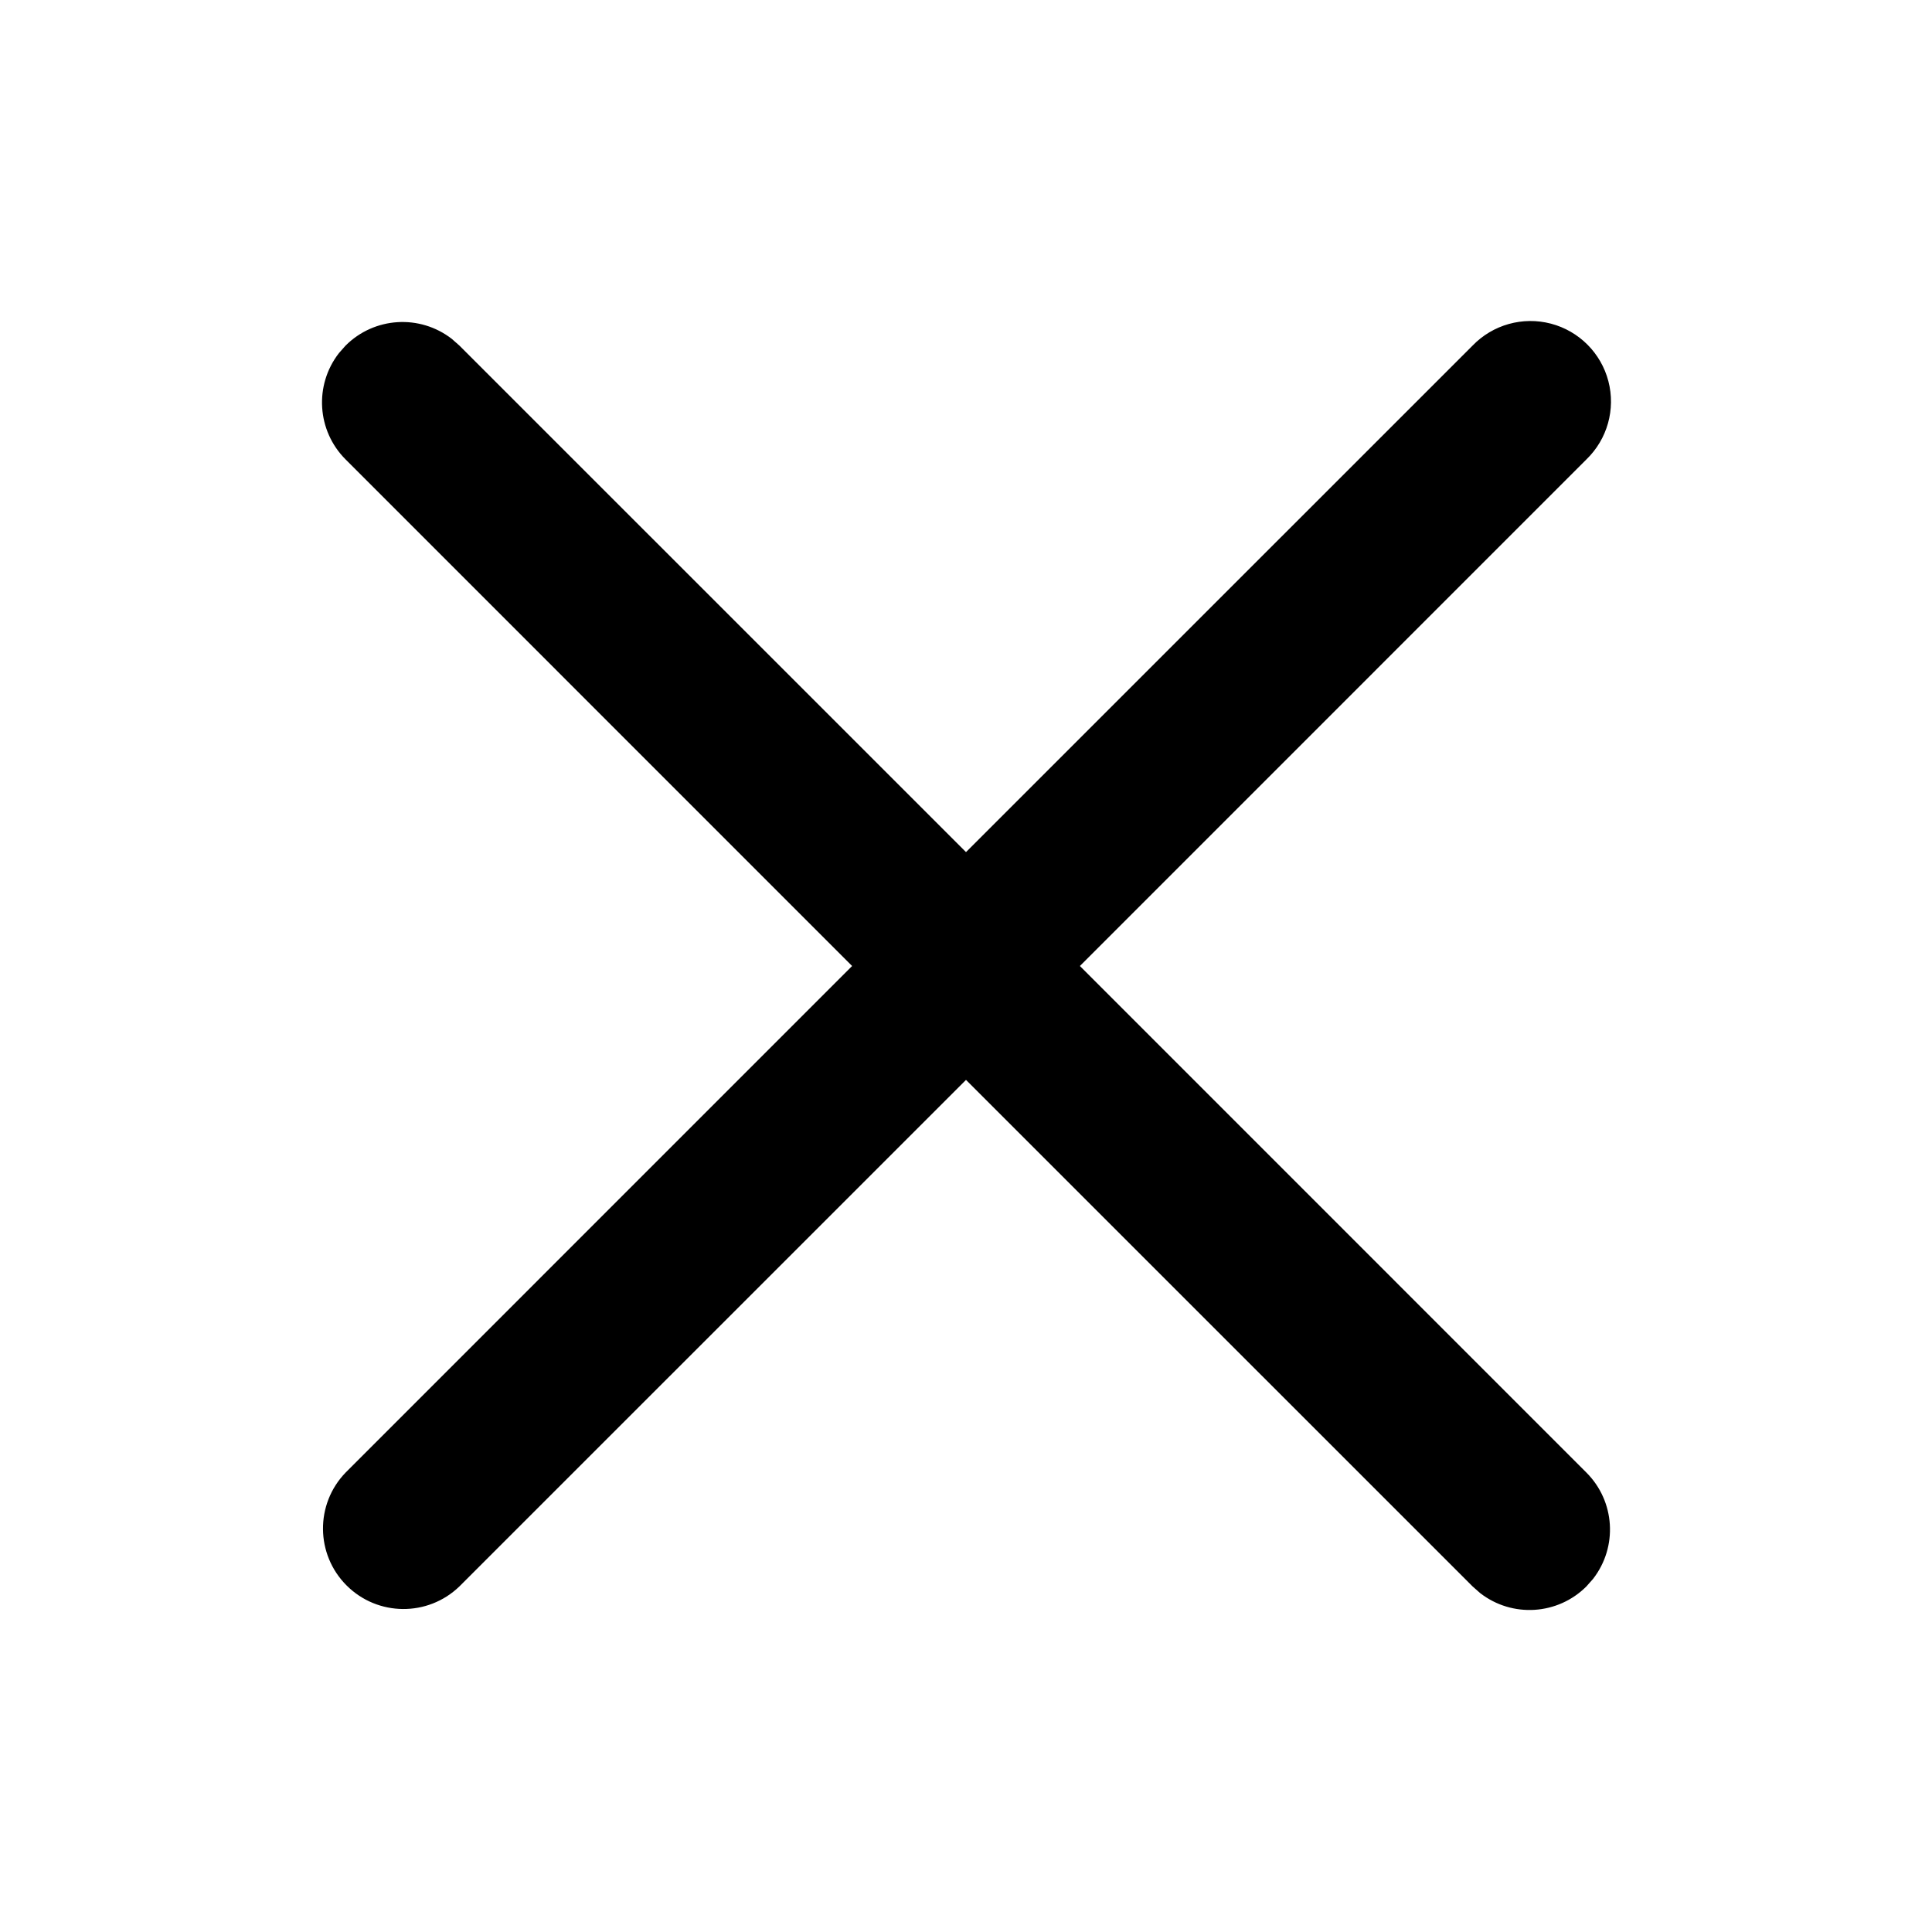
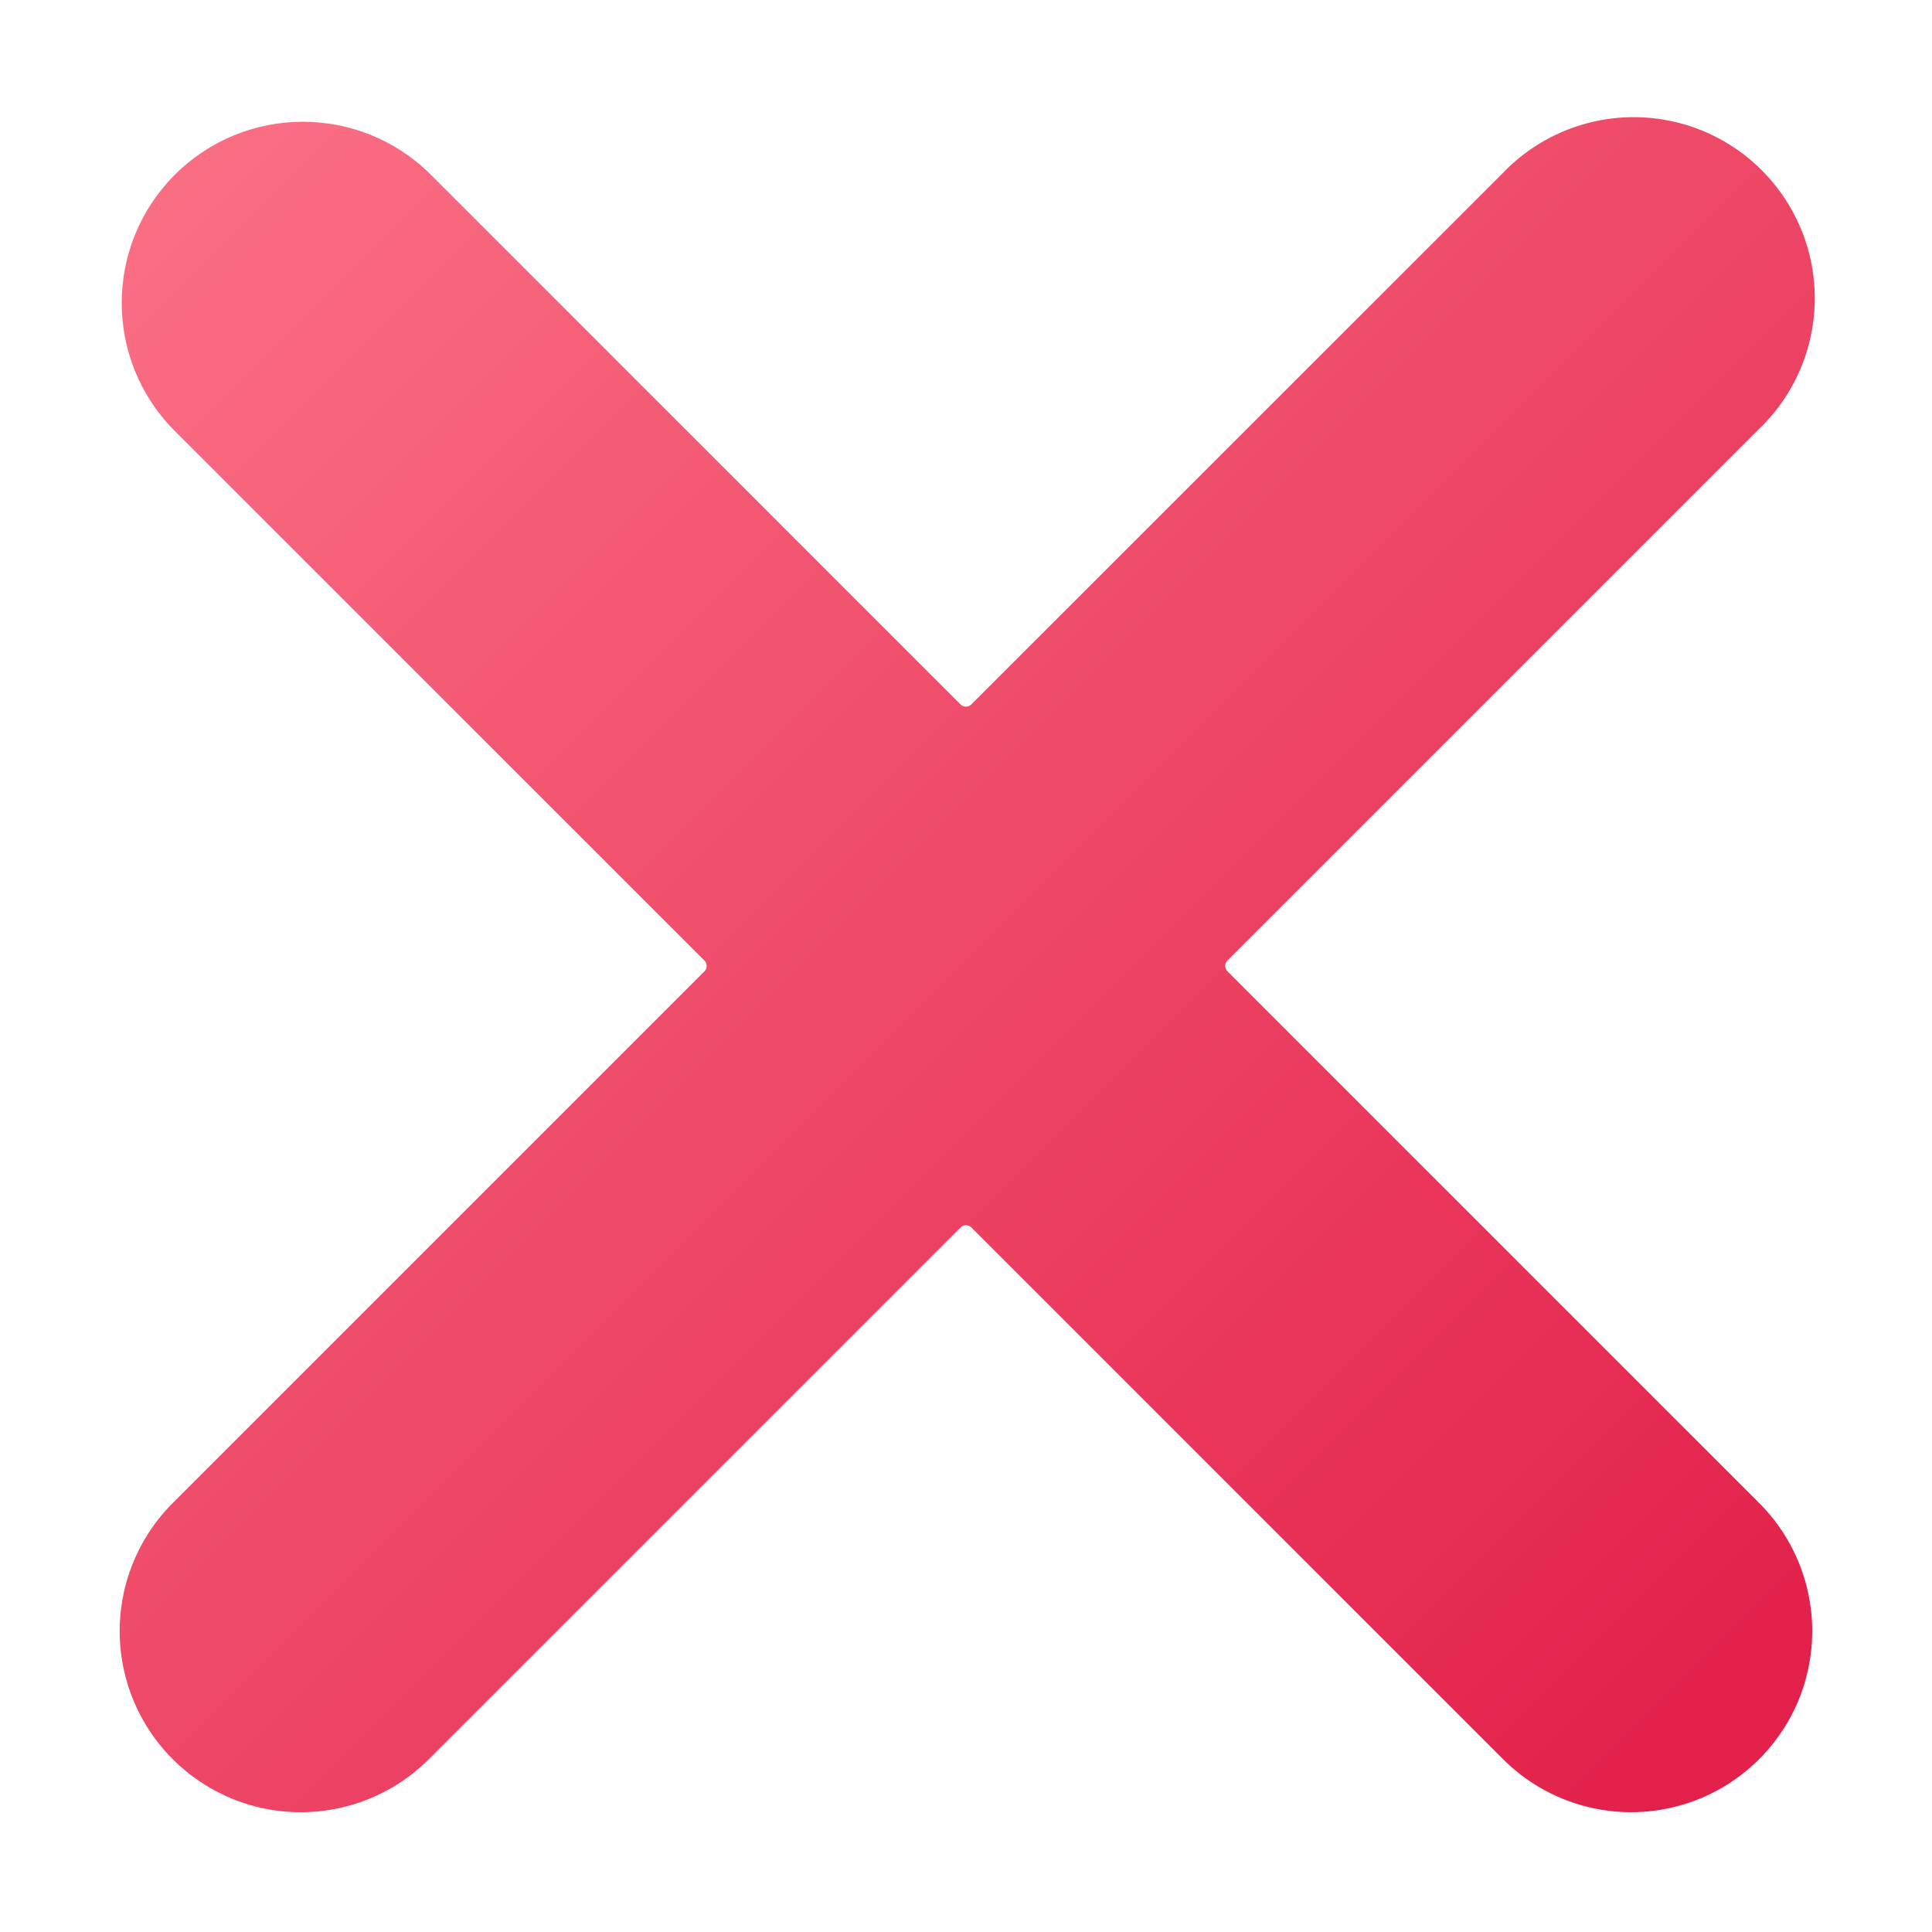
- <svg xmlns="http://www.w3.org/2000/svg" width="24" height="24" viewBox="0 0 24 24">
-   <path fill="currentColor" d="m4.21 4.387l.083-.094a1 1 0 0 1 1.32-.083l.094.083L12 10.585l6.293-6.292a1 1 0 1 1 1.414 1.414L13.415 12l6.292 6.293a1 1 0 0 1 .083 1.32l-.083.094a1 1 0 0 1-1.32.083l-.094-.083L12 13.415l-6.293 6.292a1 1 0 0 1-1.414-1.414L10.585 12L4.293 5.707a1 1 0 0 1-.083-1.32l.083-.094z" />
+ <svg xmlns="http://www.w3.org/2000/svg" viewBox="0 0 32 32" width="32" height="32">
+   <defs>
+     <linearGradient id="fl_close_grad" x1="0%" y1="0%" x2="100%" y2="100%">
+       <stop offset="0%" stop-color="#fb7185" />
+       <stop offset="100%" stop-color="#e11d48" />
+     </linearGradient>
+   </defs>
+   <path fill="url(#fl_close_grad)" d="M24.879 2.879A3 3 0 1 1 29.12 7.12l-8.79 8.79a.125.125 0 0 0 0 .177l8.79 8.79a3 3 0 1 1-4.242 4.243l-8.79-8.79a.125.125 0 0 0-.177 0l-8.79 8.79a3 3 0 1 1-4.243-4.242l8.79-8.79a.125.125 0 0 0 0-.177l-8.79-8.79A3 3 0 0 1 7.12 2.878l8.79 8.79a.125.125 0 0 0 .177 0z" />
</svg>
